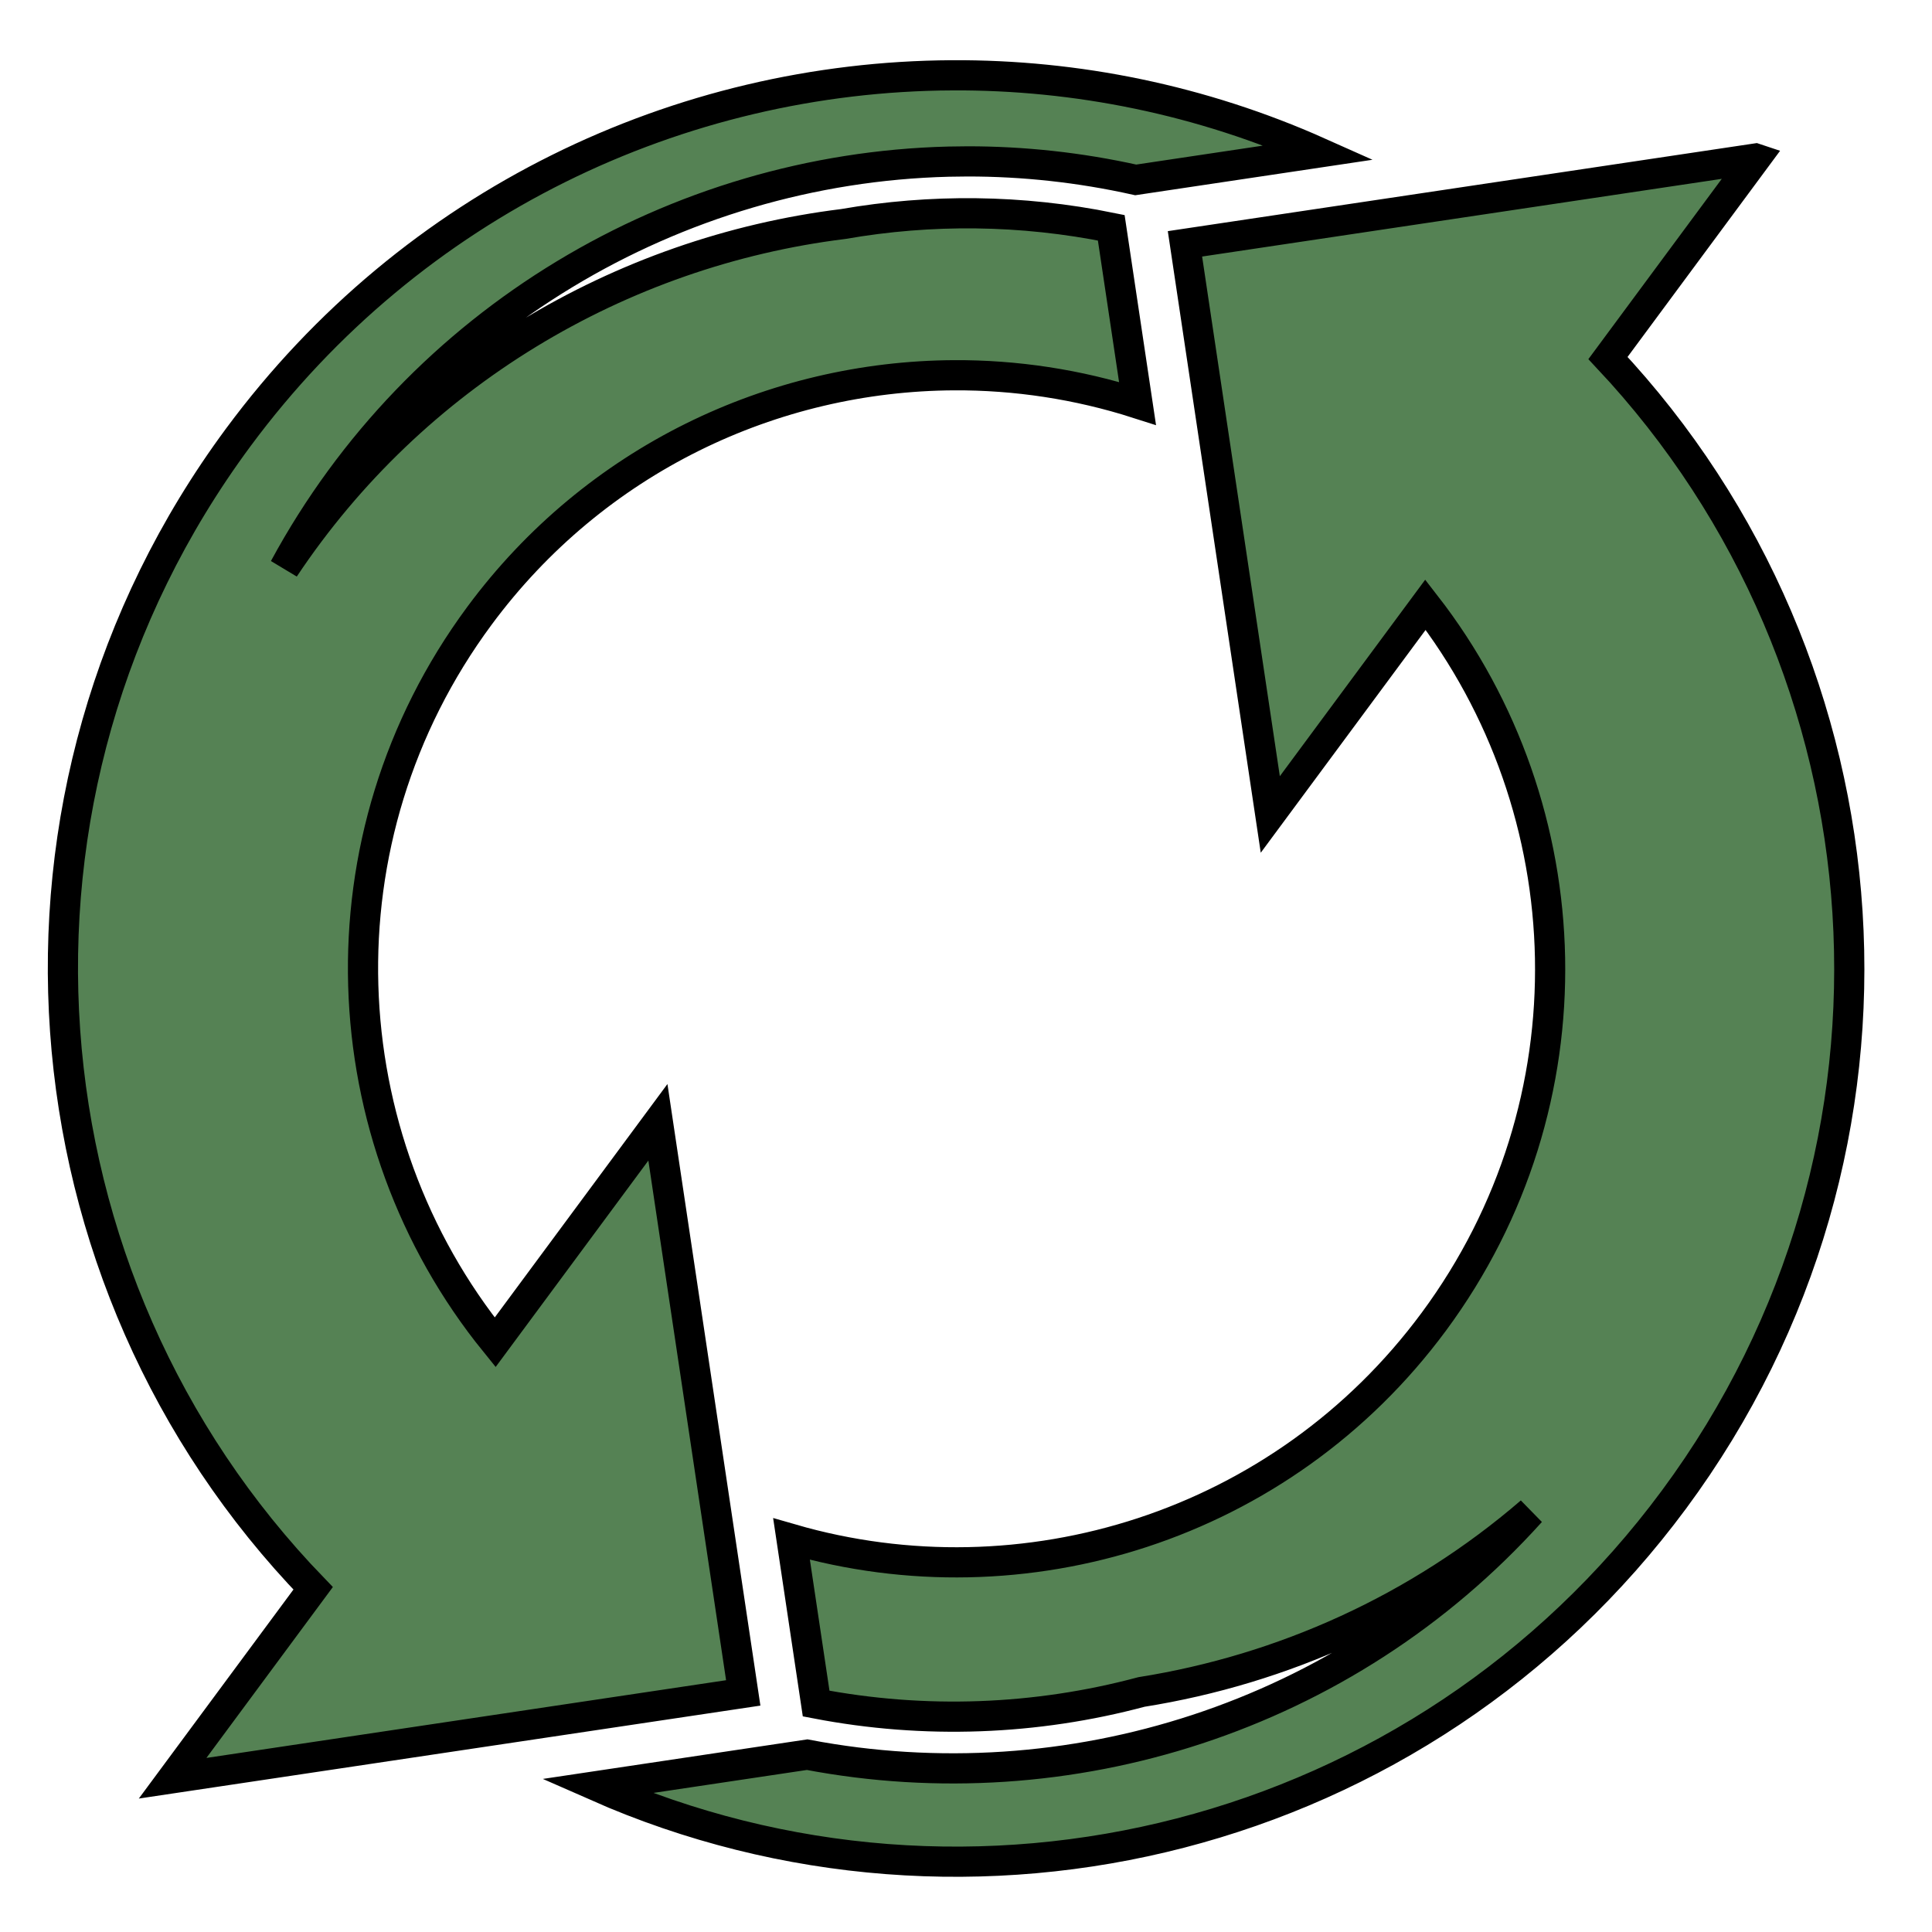
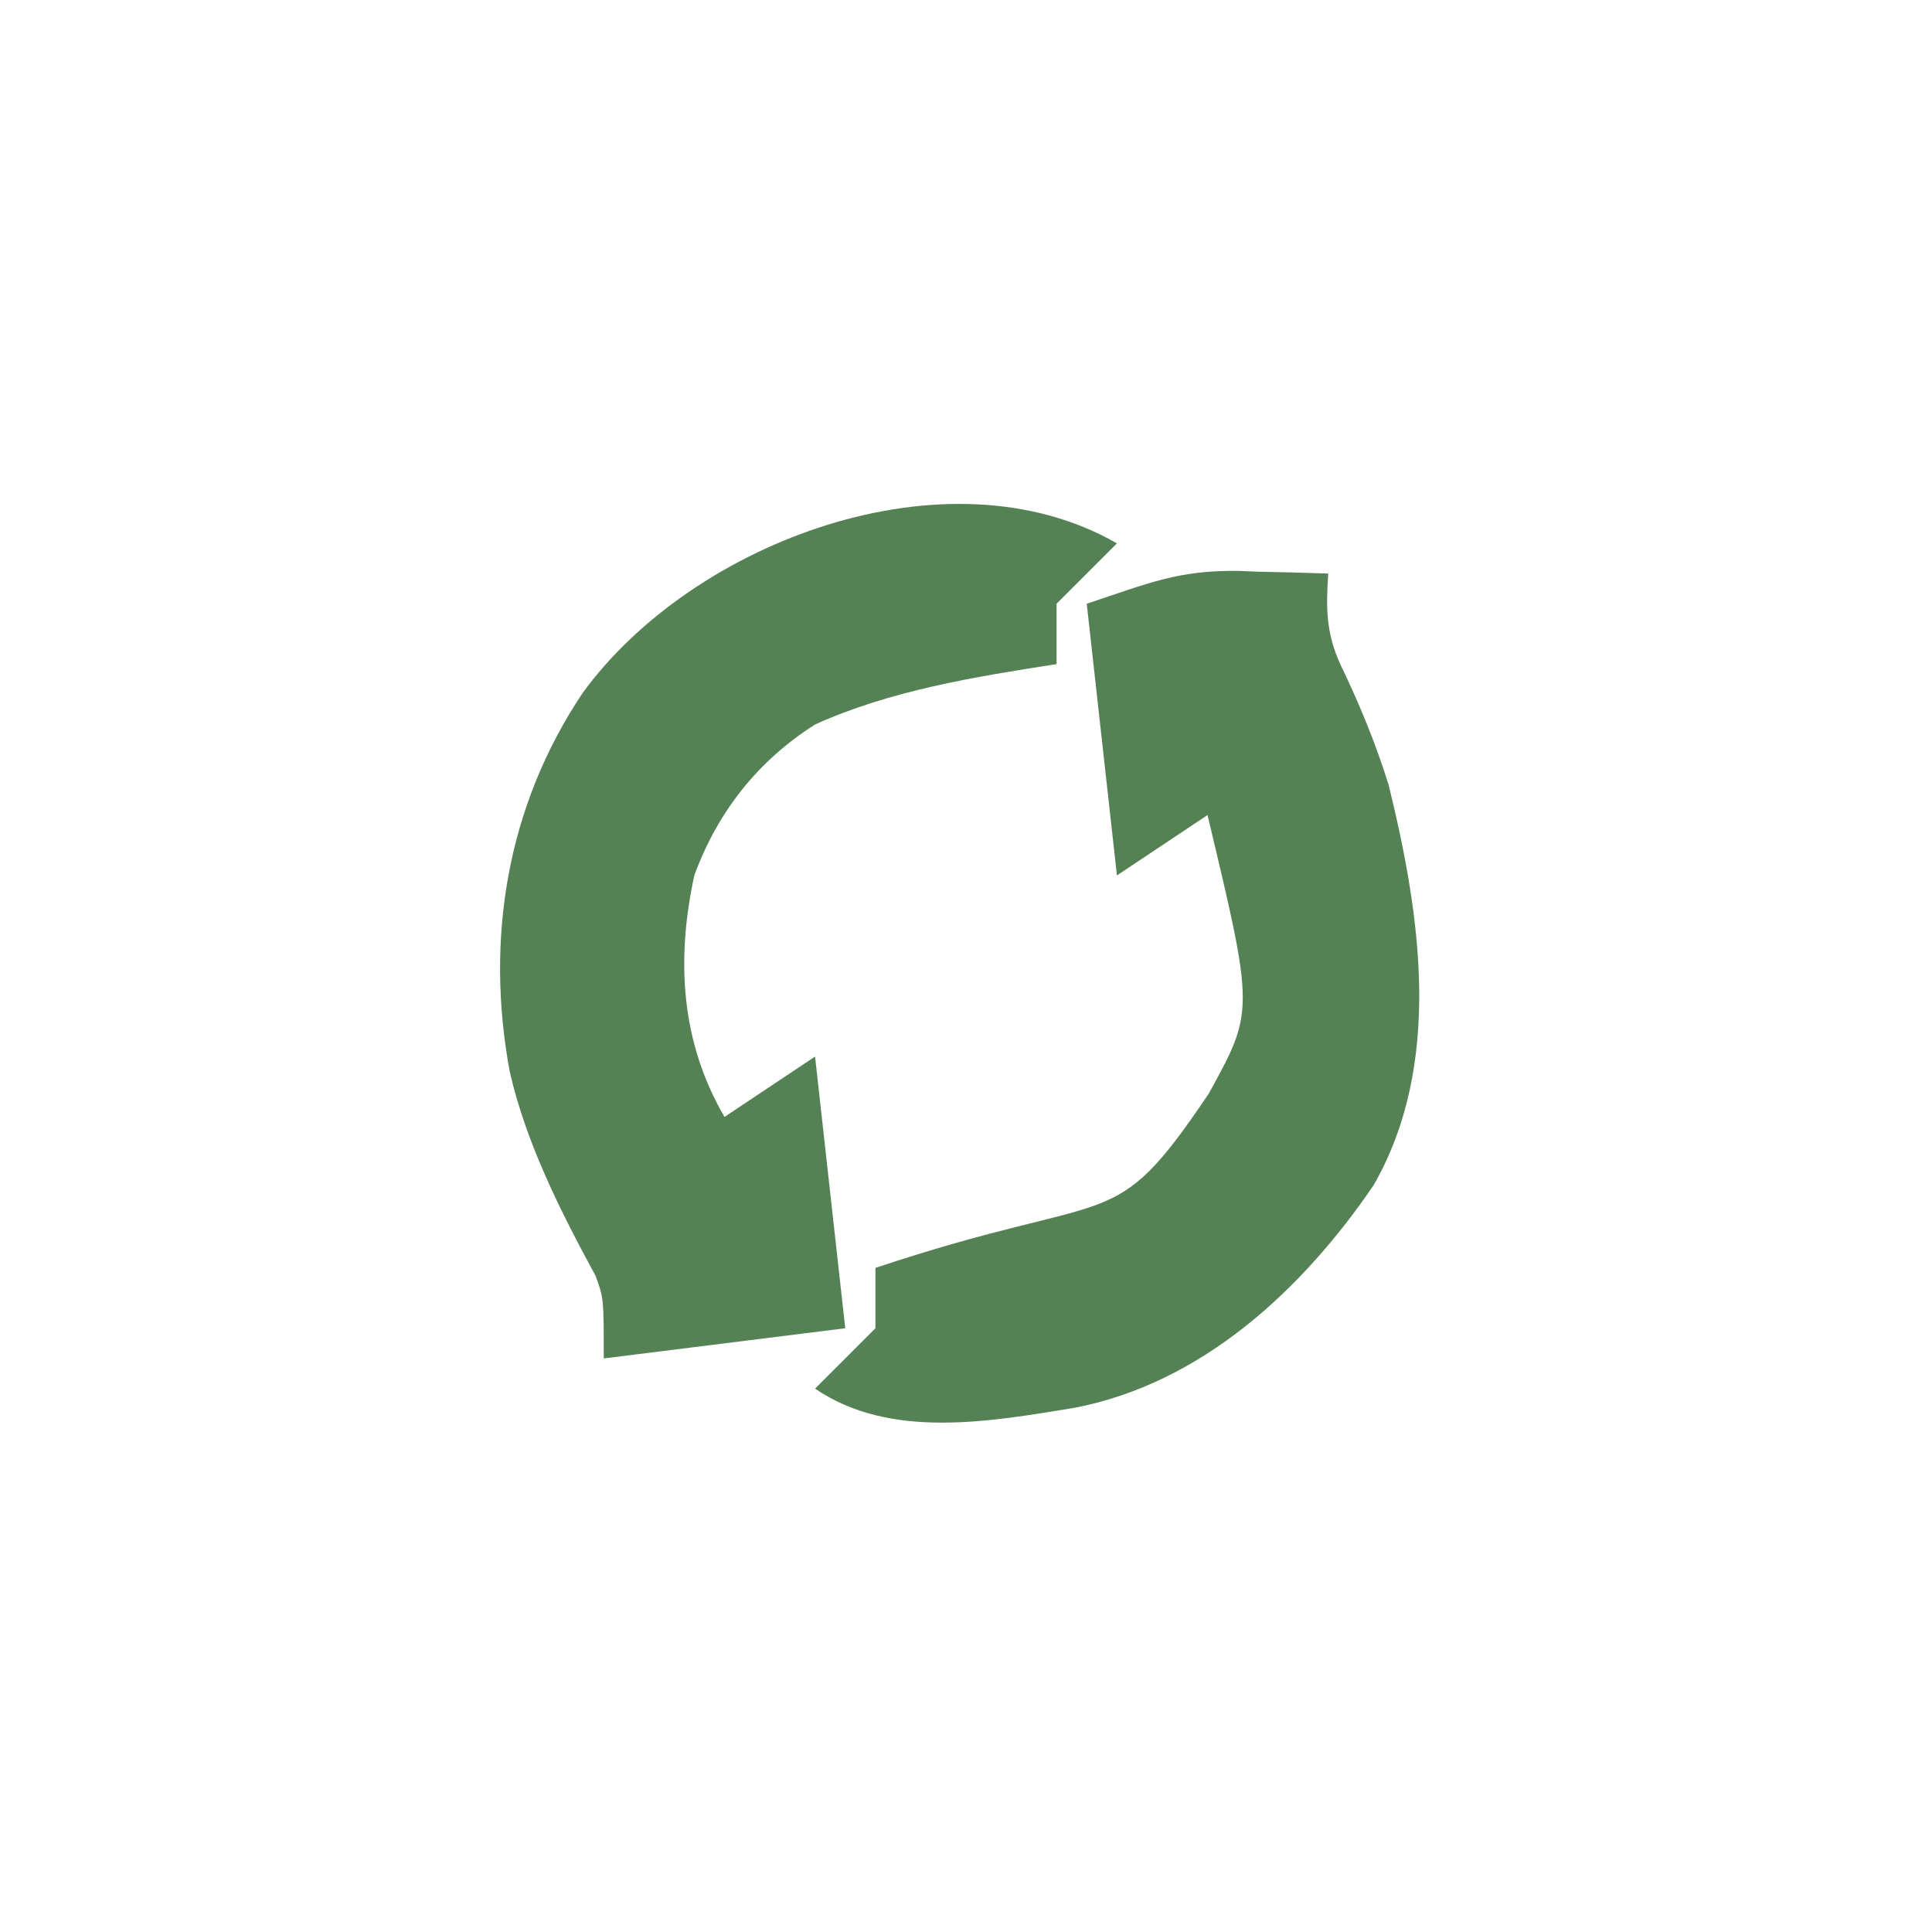
- <svg xmlns="http://www.w3.org/2000/svg" style="height: 512px; width: 512px;" viewBox="0 0 512 512">
-   <g class="" style="" transform="translate(0,0)">
-     <path d="M252.314 19.957c-72.036.363-142.99 33.534-189.18 95.97-69.83 94.39-59.125 223.32 19.85 304.993l-37.238 50.332 151.22-22.613L174.35 297.42l-43.137 58.308c-44.08-54.382-47.723-133.646-4.16-192.53 30.676-41.466 77.863-63.504 125.758-63.753 16.344-.085 32.766 2.382 48.645 7.467l-6.963-46.55c-23.858-4.86-47.908-5.026-71.017-.997-59.232 7.322-113.994 39.918-148.157 91.215 35.65-65.89 103.774-105.918 176.043-107.744 1.673-.042 3.347-.063 5.023-.065 14.8-.01 29.748 1.596 44.597 4.905l48.608-7.268c-31.14-13.906-64.32-20.62-97.274-20.453zm212.93 22.055l-151.217 22.61 22.614 151.22 41.126-55.588c42.204 54.29 45.092 132.048 2.187 190.043-40.22 54.367-108.82 75.32-170.19 57.566l6.522 43.598c28.726 5.533 58.236 4.414 86.203-3.07 37.448-5.957 73.34-22.05 103.16-47.728-49.196 54.65-122.615 77.514-191.744 64.34l-55.8 8.344c99.03 43.7 218.402 14.77 285.51-75.938 69.13-93.445 59.34-220.743-17.483-302.53l39.114-52.866z" fill="#558254" fill-opacity="1" stroke="#000000" stroke-opacity="1" stroke-width="8" />
-   </g>
+ <svg xmlns="http://www.w3.org/2000/svg" viewBox="0 0 64 64">
+   <path fill="#558254" fill-rule="evenodd" d="M19.301 22.956 C16.793 26.699 16.069 31.094 16.886 35.502 C17.433 37.883 18.568 40.123 19.725 42.257 C20 43 20 43 20 45 C21.32 44.835 21.32 44.835 28 44 C27.67 41.03 27.34 38.06 27 35 C26.01 35.66 25.02 36.32 24 37 C22.552 34.516 22.392 31.799 23 29 C23.768 26.898 25.108 25.199 27 24 C29.498 22.869 32.309 22.418 35 22 C35 21.34 35 20.68 35 20 C35.66 19.34 36.32 18.68 37 18 C31.387 14.774 22.949 17.934 19.301 22.956 Z M36 20 C36.33 22.97 36.66 25.94 37 29 C37.99 28.34 38.98 27.68 40 27 C41.551 33.486 41.551 33.486 40.041 36.228 C36.804 41.034 37.065 39.312 29 42 C29 42.66 29 43.32 29 44 C28.34 44.66 27.68 45.32 27 46 C29.487 47.697 32.78 47.096 35.609 46.633 C39.818 45.817 43.143 42.724 45.504 39.26 C47.805 35.237 47.059 30.313 46 26 C45.57 24.617 45.029 23.312 44.402 22.008 C43.925 20.968 43.923 20.134 44 19 C43.229 18.973 42.459 18.953 41.688 18.938 C41.474 18.929 41.261 18.921 41.041 18.912 C39.045 18.882 38.072 19.309 36 20 Z M28.000 19.000 C31.000 20.000 31.000 20.000 31.000 20.000 Z" />
</svg>
